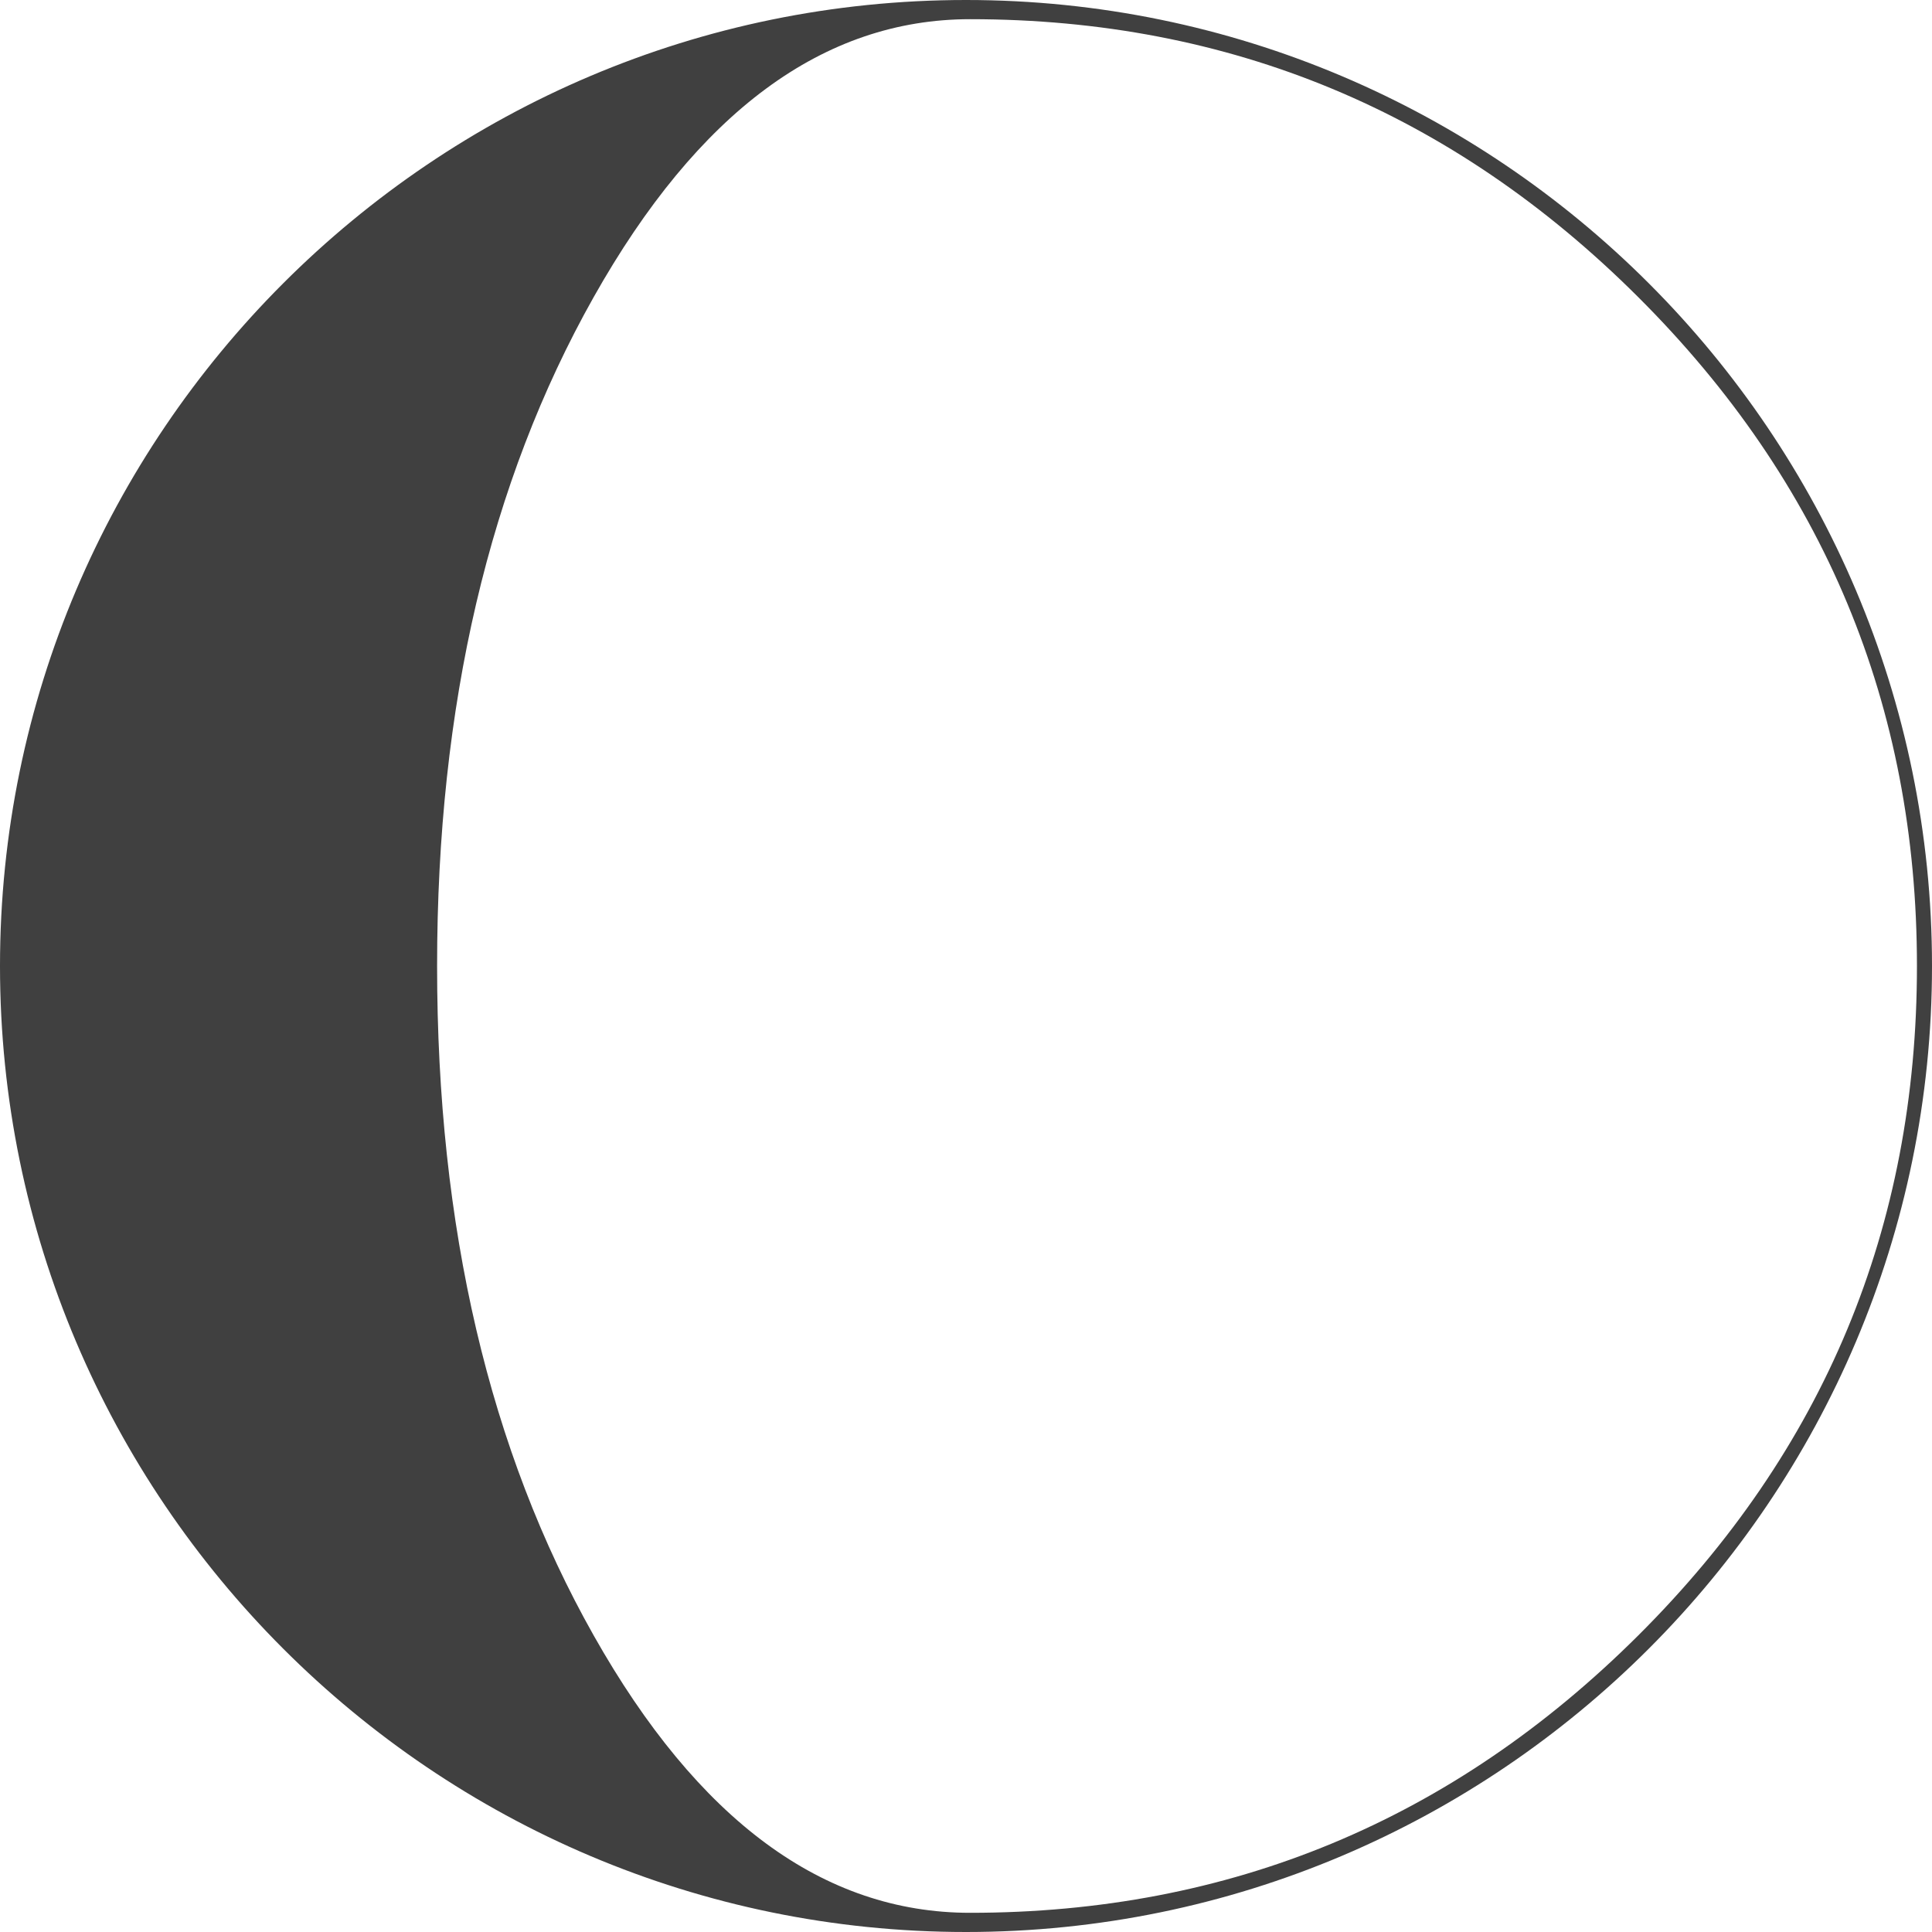
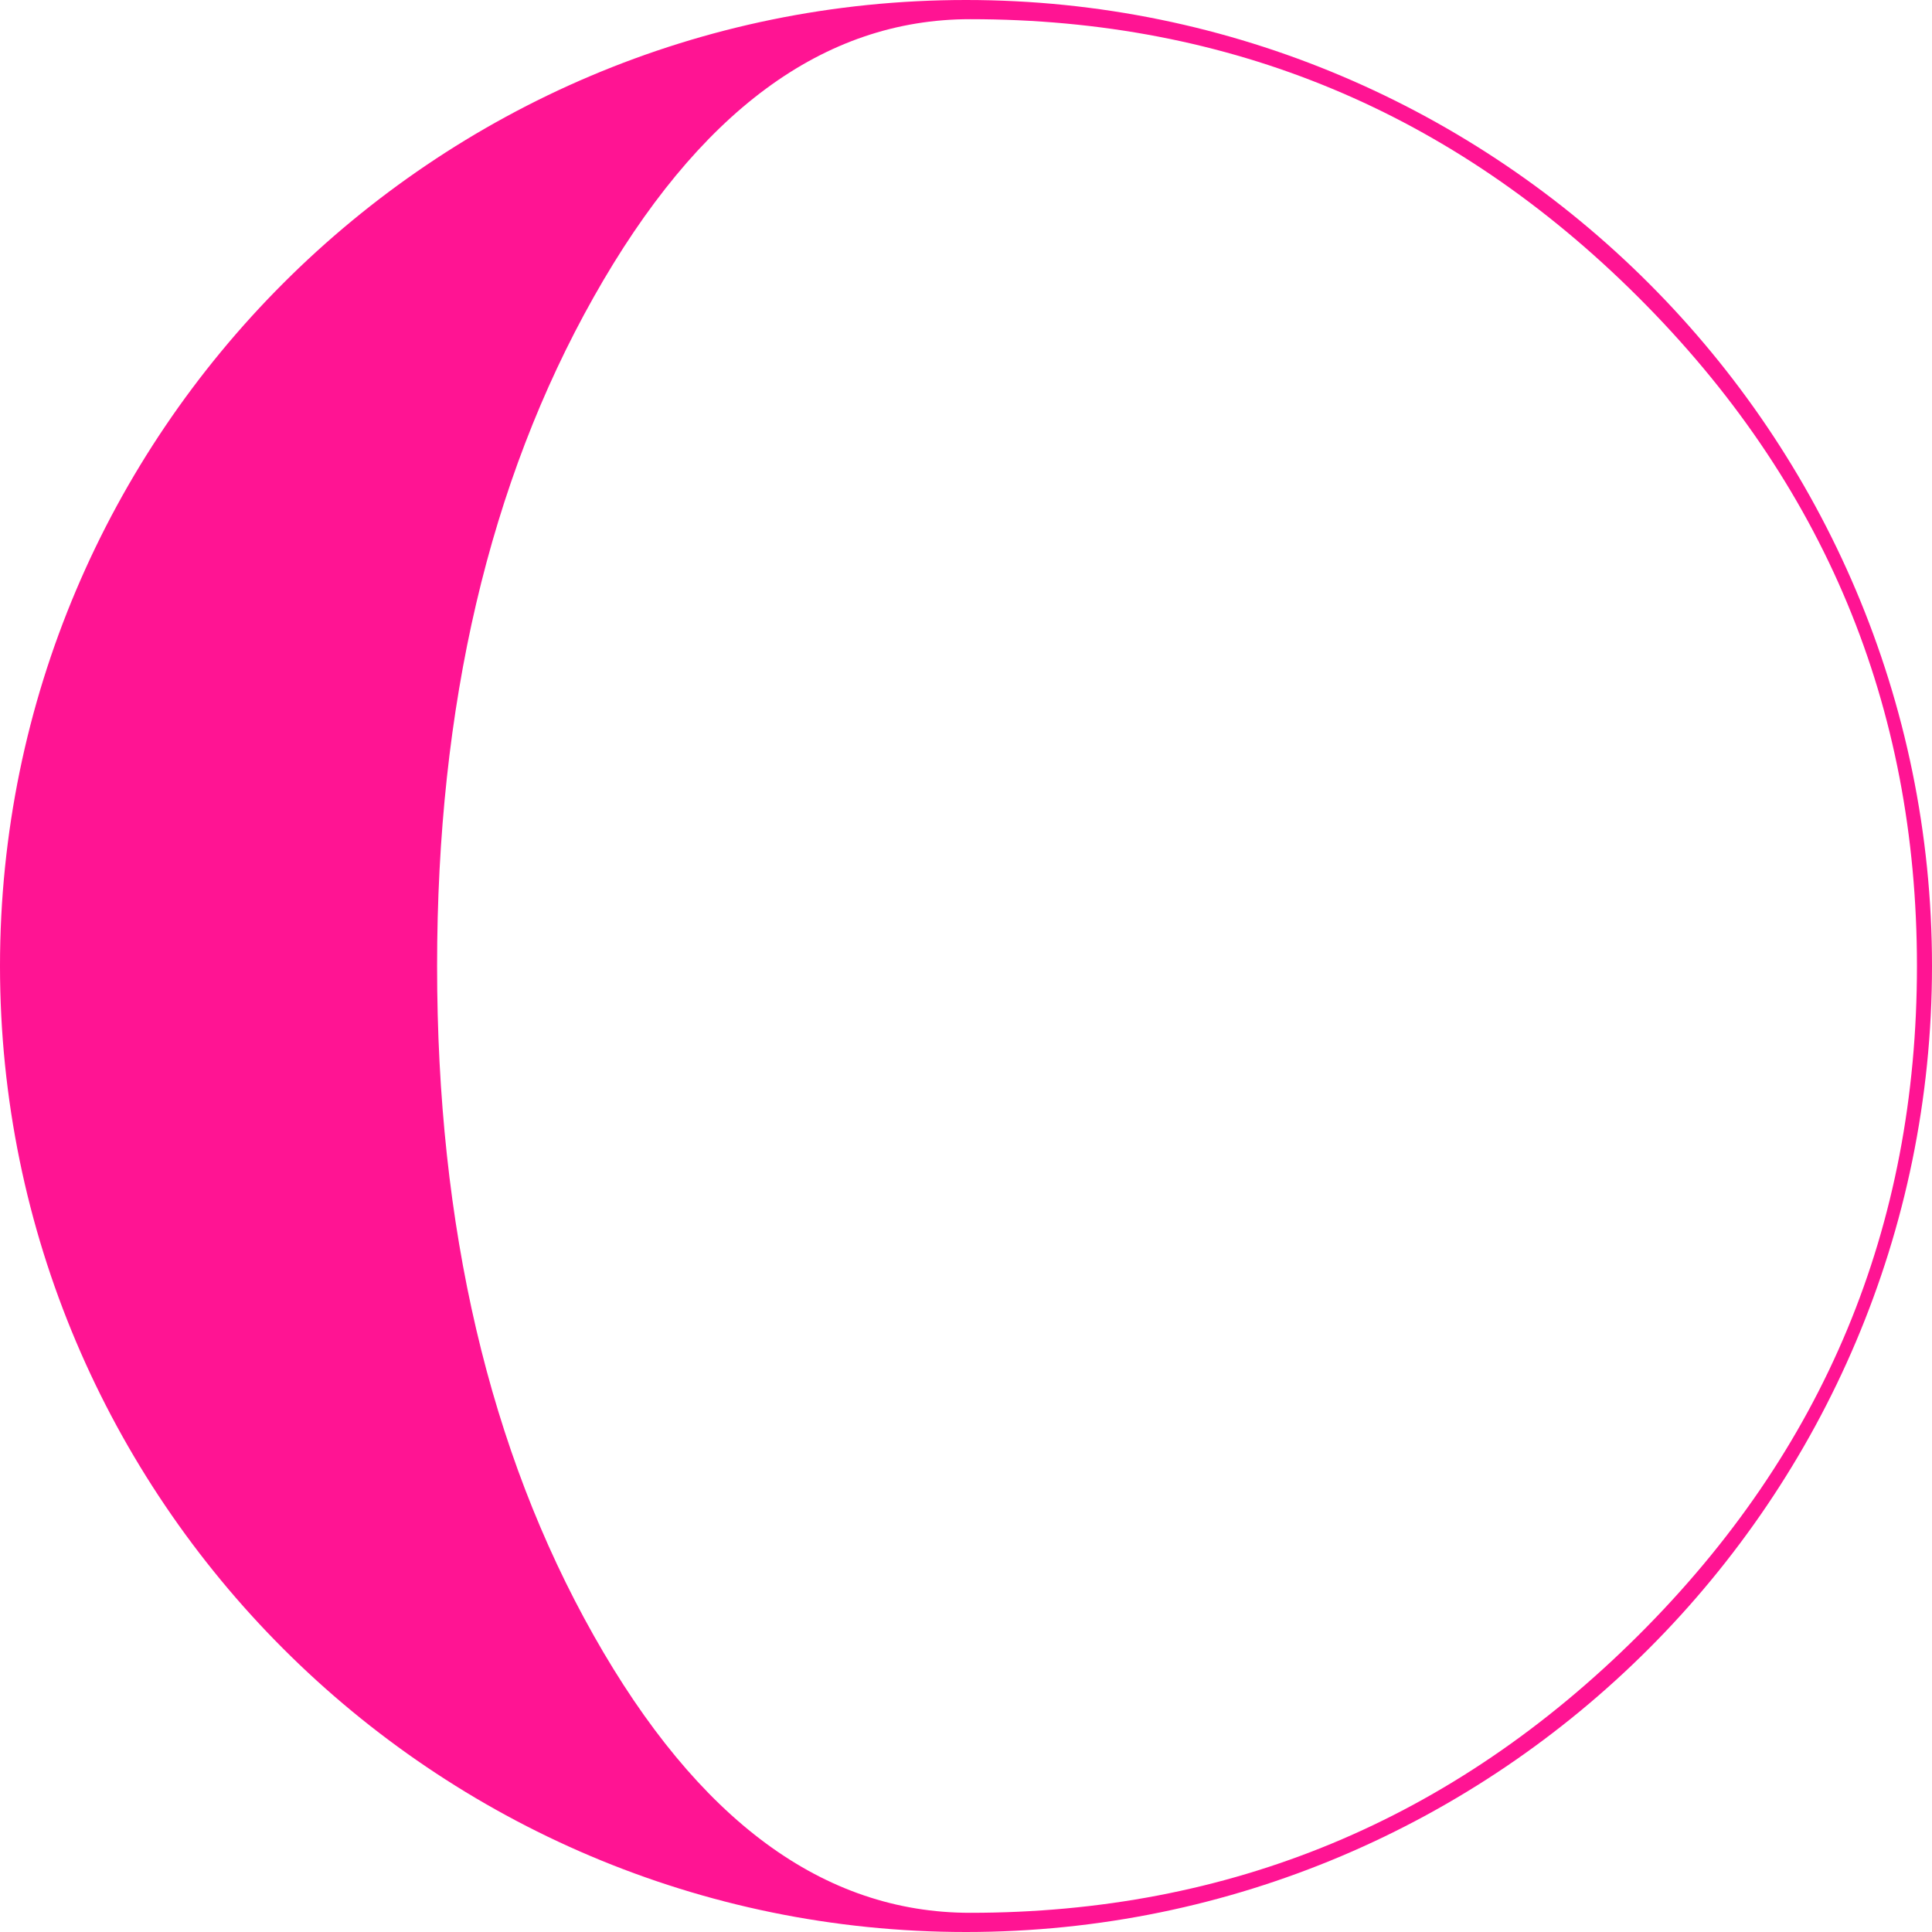
- <svg xmlns="http://www.w3.org/2000/svg" version="1.1" id="Capa_1" x="0px" y="0px" width="108.336px" height="108.336px" viewBox="0 0 108.336 108.336" style="enable-background:new 0 0 108.336 108.336;" xml:space="preserve" fill="#404040">
+ <svg xmlns="http://www.w3.org/2000/svg" version="1.1" id="Capa_1" x="0px" y="0px" width="108.336px" height="108.336px" viewBox="0 0 108.336 108.336" style="enable-background:new 0 0 108.336 108.336;" xml:space="preserve" fill="rgb(255, 20, 147)">
  <g>
    <path d="M54.168,0C24.3,0,0,24.3,0,54.168c0,29.869,24.3,54.168,54.168,54.168s54.168-24.299,54.168-54.168   C108.336,24.3,84.036,0,54.168,0z M91.87,91.701C81.457,102.075,68.966,107.26,54.4,107.26c-8.225,0-15.262-5.186-21.113-15.559   c-5.853-10.373-8.777-22.883-8.777-37.533c0-14.607,2.924-27.108,8.776-37.5C39.138,6.274,46.175,1.076,54.4,1.076   c14.566,0,27.058,5.198,37.47,15.592c10.414,10.392,15.622,22.893,15.622,37.5C107.492,68.818,102.284,81.328,91.87,91.701z" />
  </g>
  <g>
</g>
  <g>
</g>
  <g>
</g>
  <g>
</g>
  <g>
</g>
  <g>
</g>
  <g>
</g>
  <g>
</g>
  <g>
</g>
  <g>
</g>
  <g>
</g>
  <g>
</g>
  <g>
</g>
  <g>
</g>
  <g>
</g>
</svg>
